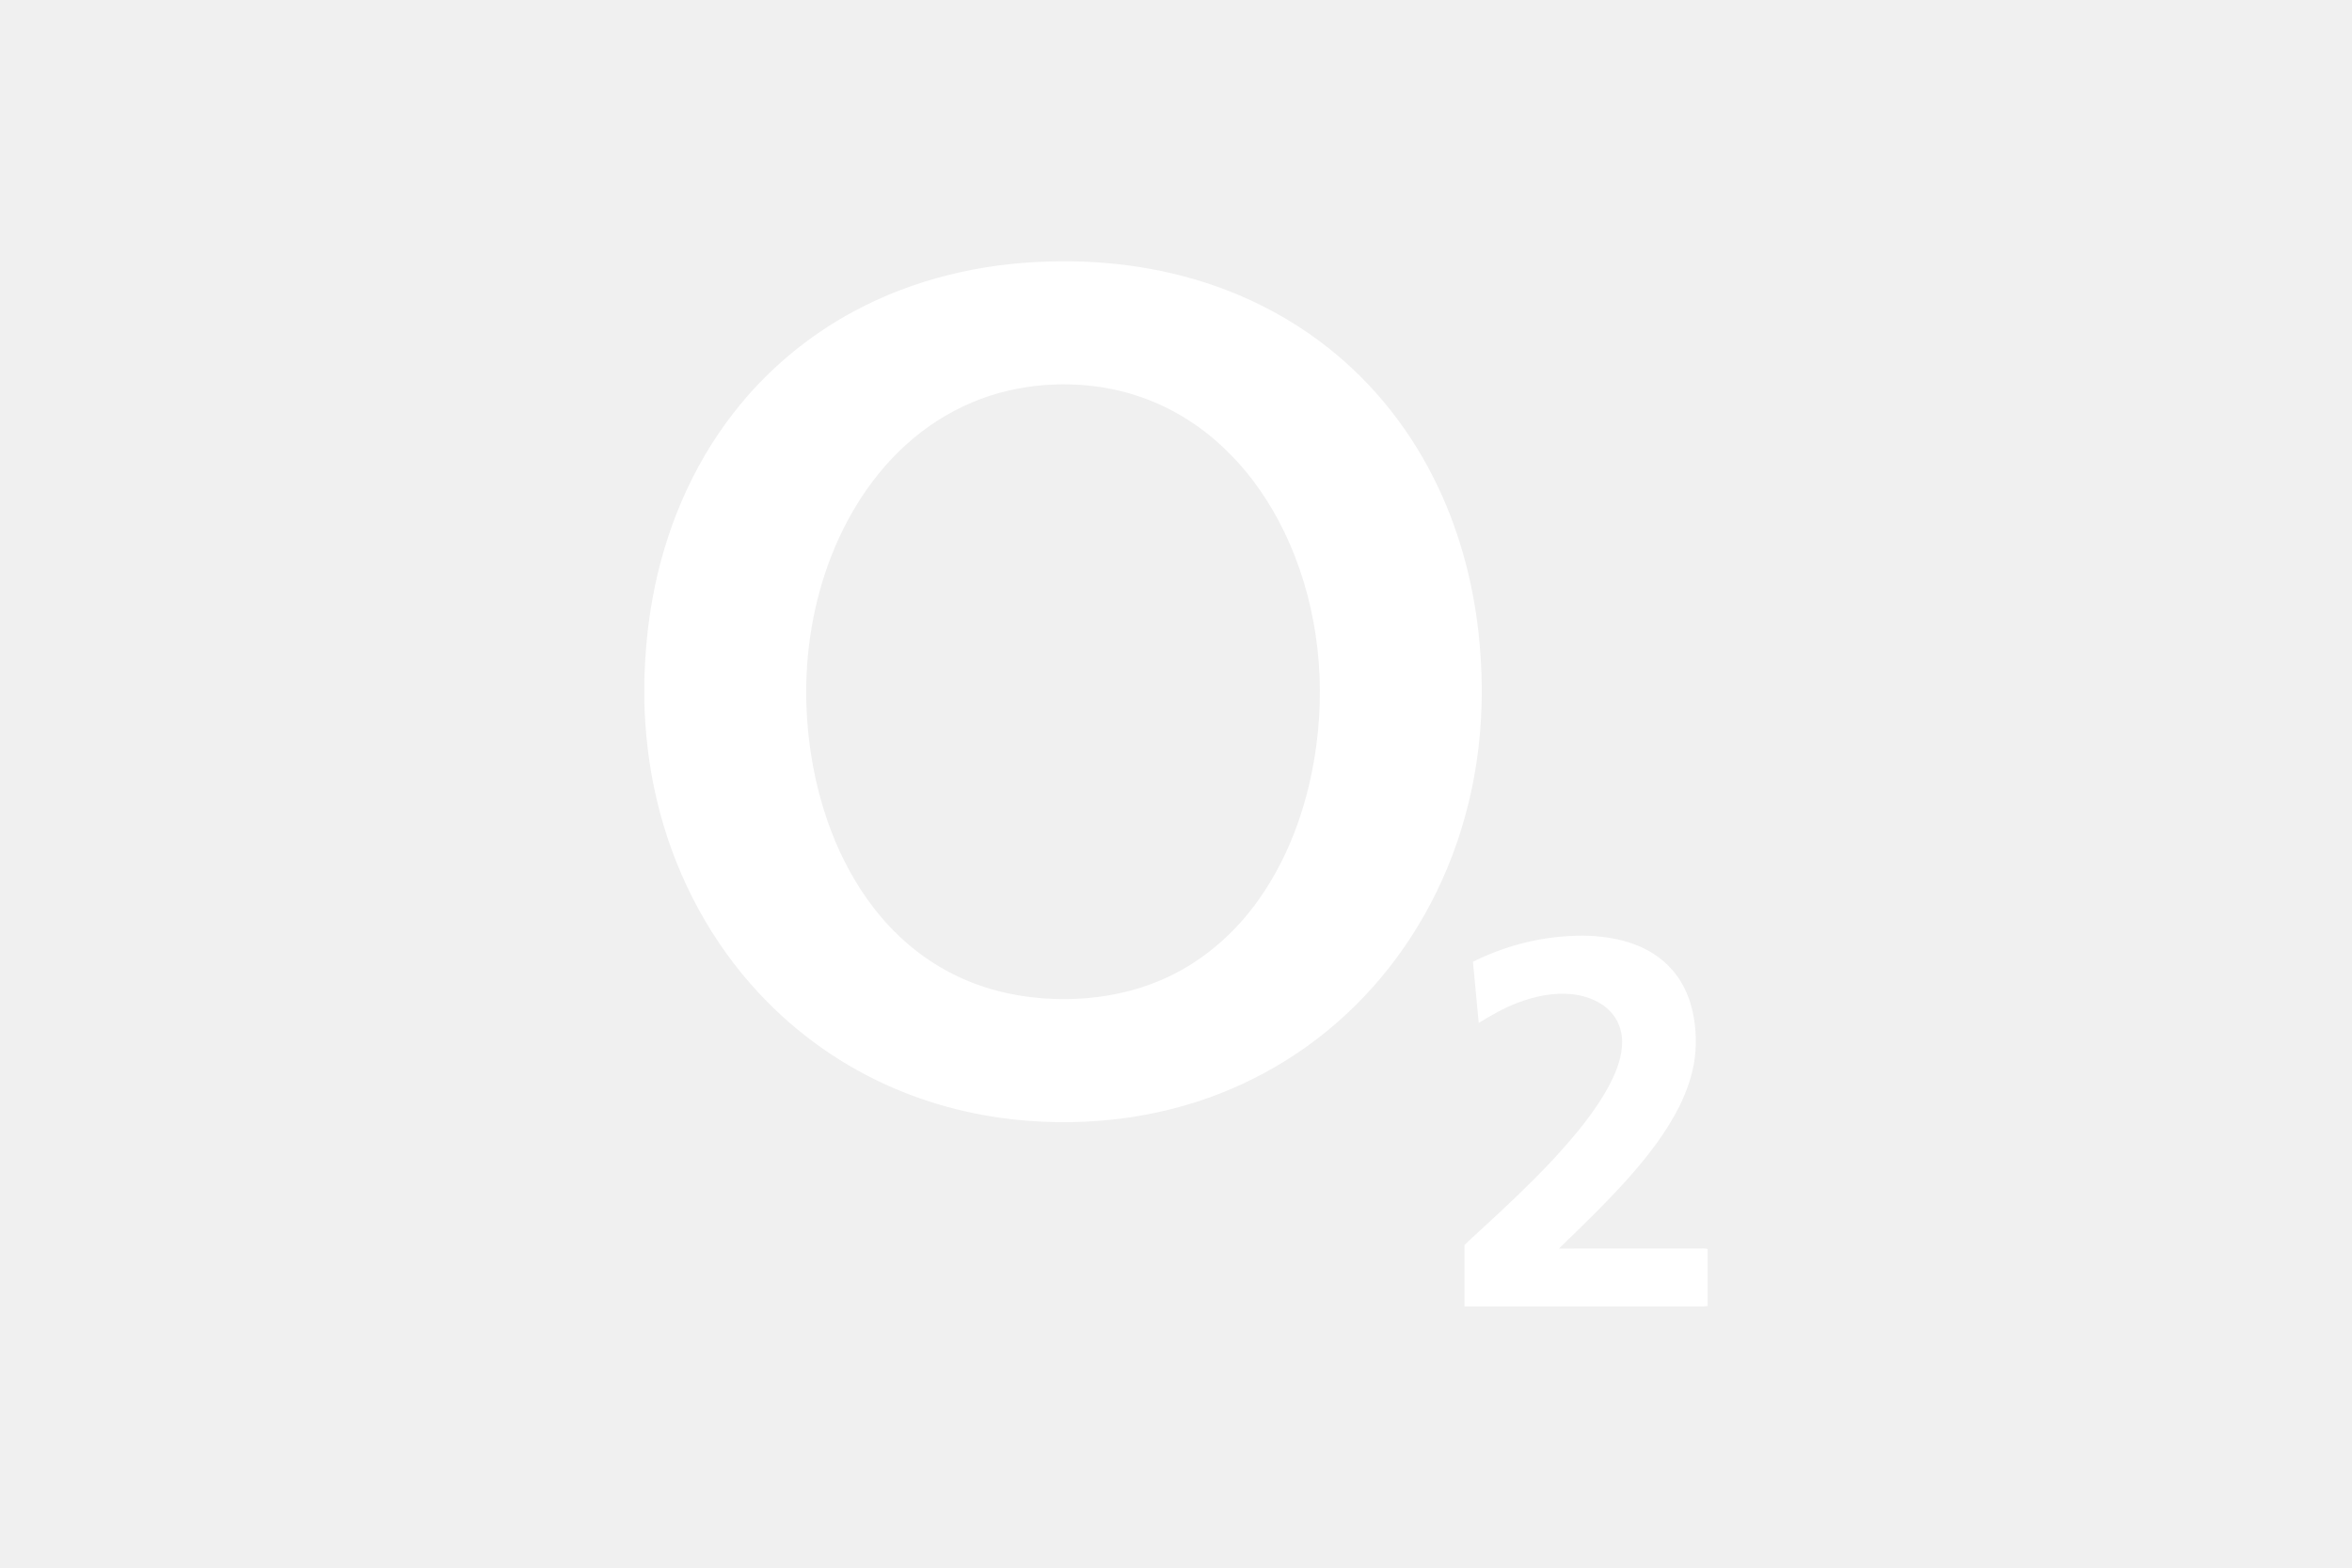
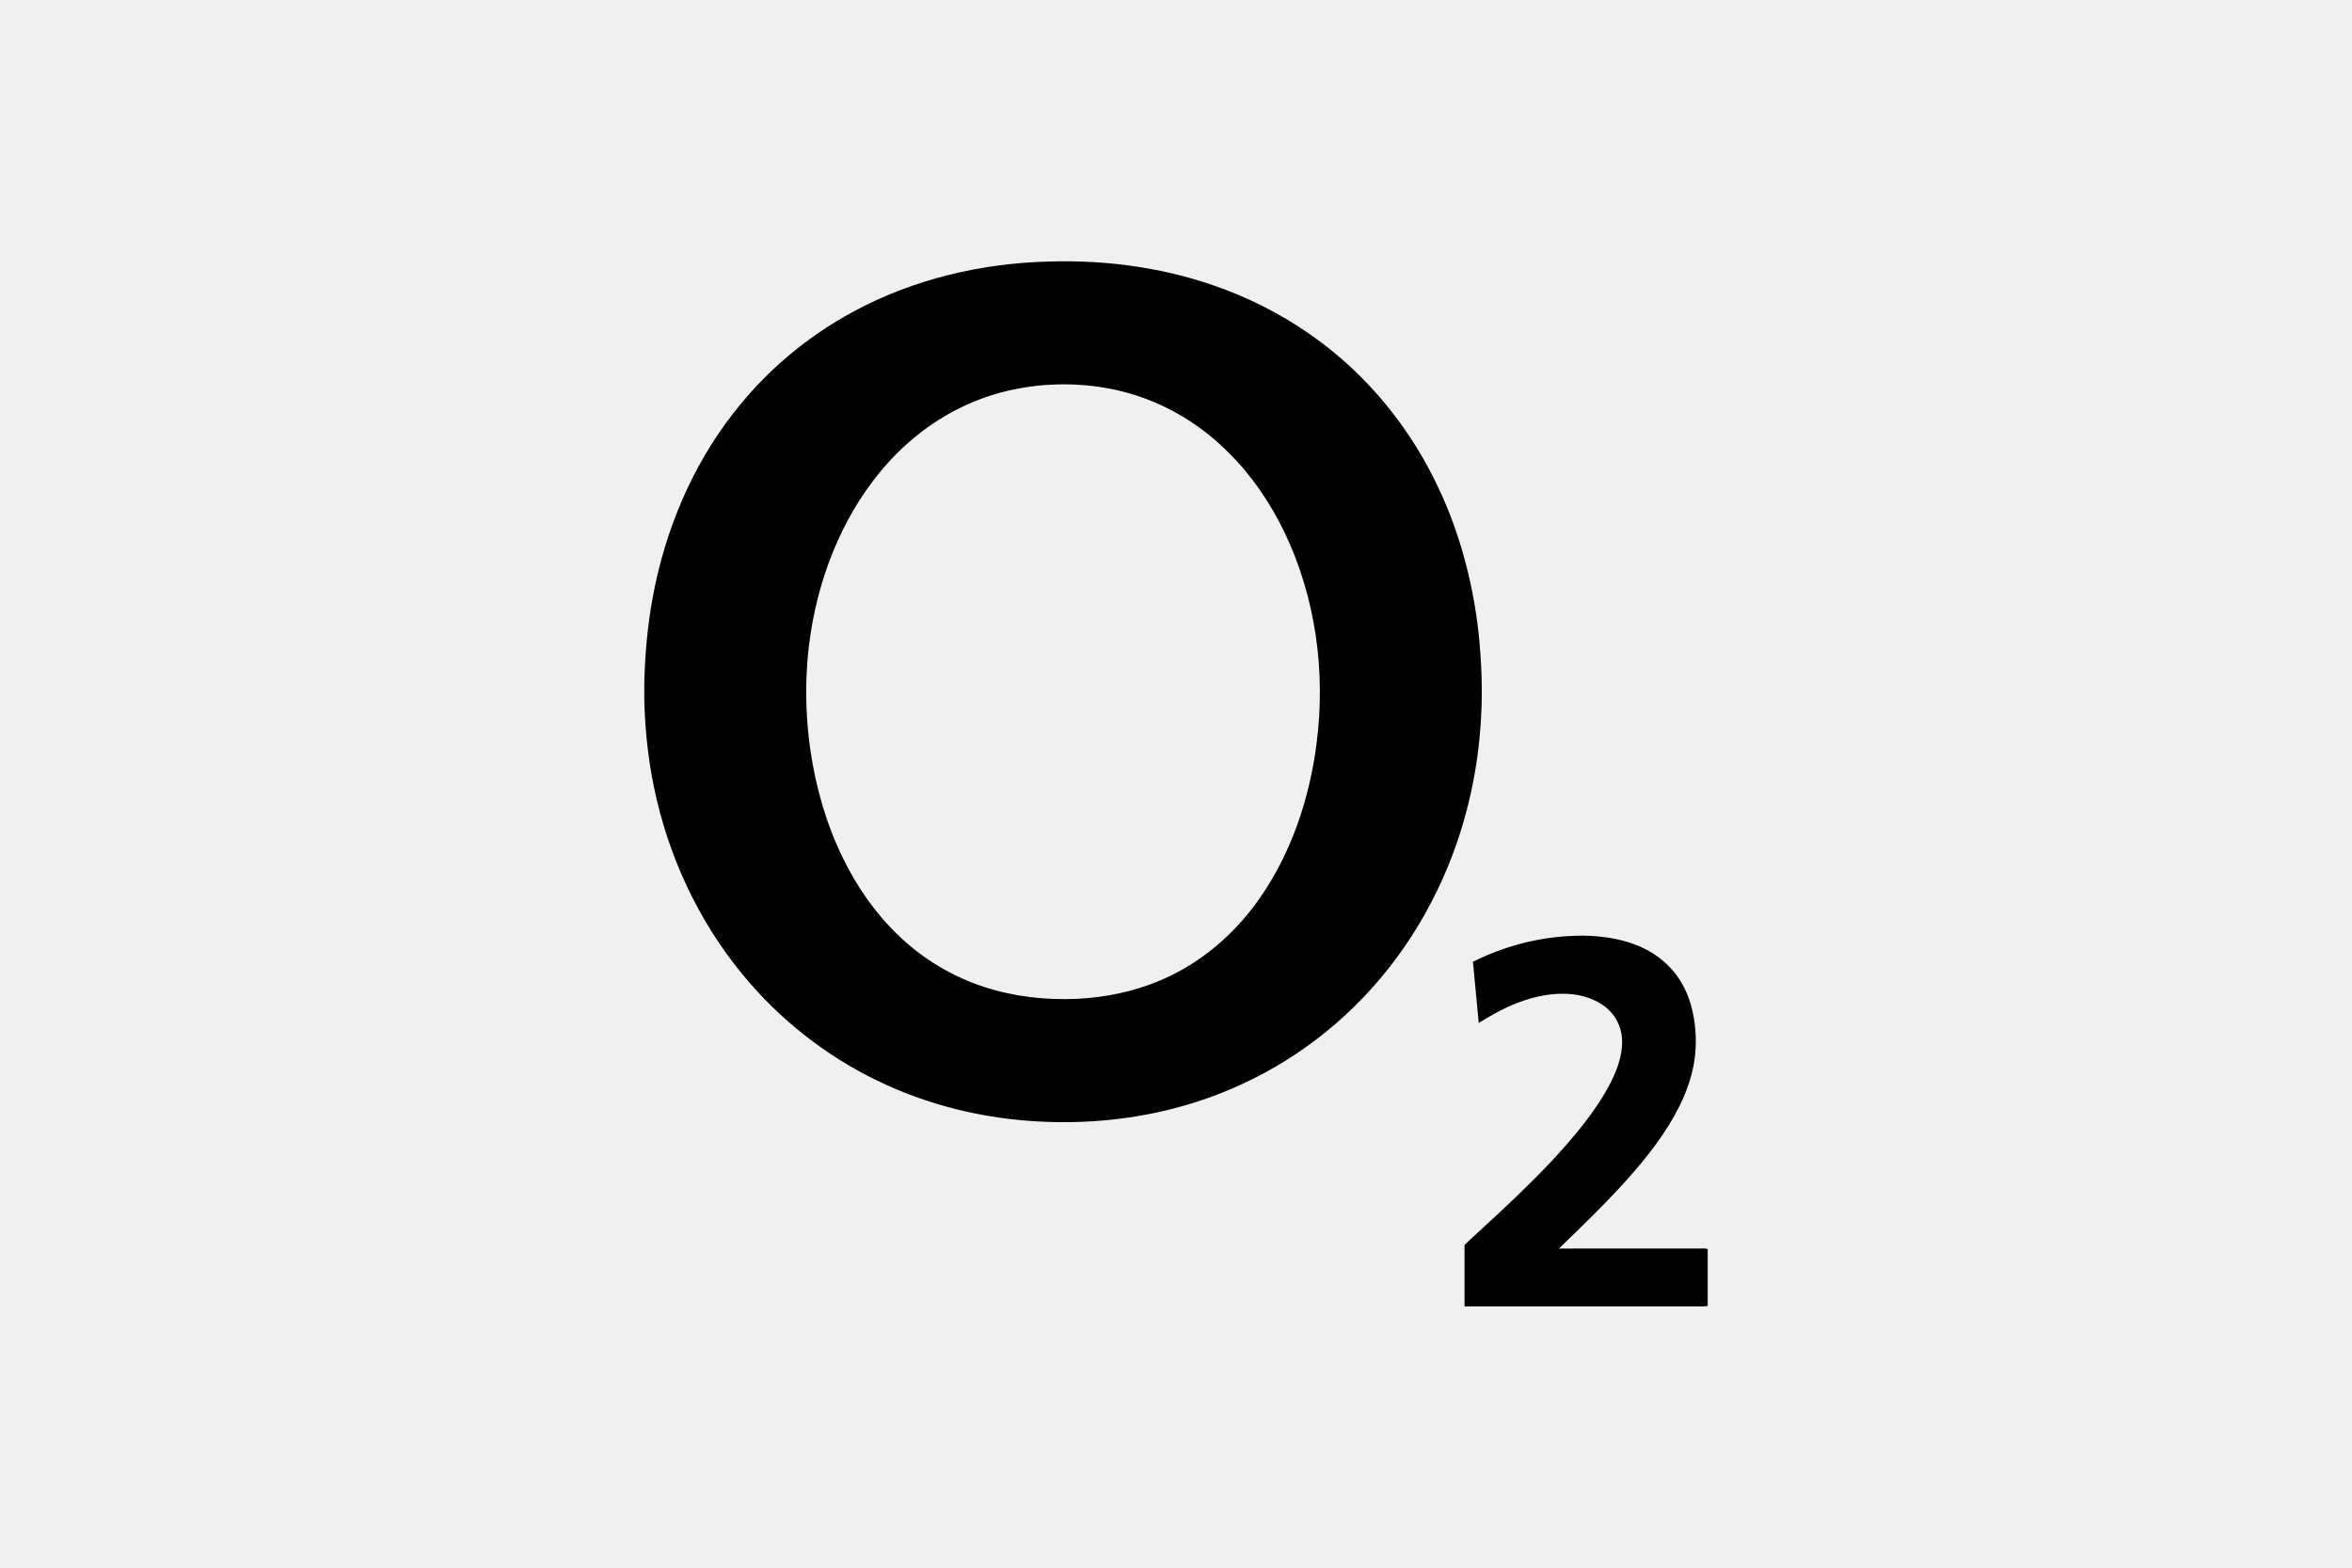
<svg xmlns="http://www.w3.org/2000/svg" height="800" width="1200" viewBox="-187.95 -307.927 1628.9 1847.562">
  <path d="M471.17 145.878c38.25-2.8 77.18 1.32 113.49 13.95 39.2 13.51 75.02 36.48 104.09 66 27.07 26.7 48.57 58.71 65.21 92.8 37.15 77.11 49.19 165.3 38.15 249.9-8.36 64.82-29.63 128.85-67.33 182.64-29.21 41.82-69.43 76.4-116.63 96.26-31.28 13.38-65.12 20.21-99.03 21.82-36.45 1.57-73.35-2.59-108.13-13.86-37.96-12.25-73.01-33.33-101.69-61.04-27.13-25.92-48.77-57.23-65.21-90.88-19.38-39.59-31.72-82.42-38.19-125.96-4.97-34.02-6.43-68.57-3.97-102.86 4.28-58.36 19.64-116.2 47.09-168.01 18.03-33.97 41.41-65.28 70.05-91.03 22.84-20.65 49.1-37.55 77.51-49.44 26.84-11.35 55.58-17.92 84.59-20.29z" fill="#fff" fill-opacity="0" />
-   <path d="M476.77.288c70.64-2.19 142.07 8.04 208.24 33.31 39.35 15.02 76.74 35.28 110.51 60.49 56.25 41.7 102.04 97.07 133.63 159.5 29.41 57.57 46.89 120.86 53.92 185.02 3.35 32.18 4.75 64.62 2.96 96.95-2.46 51.36-12.17 102.39-29.01 150.99-26.5 76.55-71.38 146.97-131.07 201.9-57.1 52.95-127.7 91.04-203.14 110.25-55.32 14.18-113 18.6-169.9 14.32-57.81-4.33-115.01-18.38-167.82-42.42-61.02-27.65-115.93-68.6-159.96-119.08-54-61.6-91.6-137-110.39-216.62C5.55 596.258.89 556.618 0 516.938v-20.71c.82-33.16 3.72-66.31 9.72-98.96 14.3-78.86 45.95-155.14 95.42-218.5 38.11-49.17 86.67-90.16 141.48-119.6 70.42-38.07 150.37-56.87 230.15-58.88m-5.6 145.59c-29.01 2.37-57.75 8.94-84.59 20.29-28.41 11.89-54.67 28.79-77.51 49.44-28.64 25.75-52.02 57.06-70.05 91.03-27.45 51.81-42.81 109.65-47.09 168.01-2.46 34.29-1 68.84 3.97 102.86 6.47 43.54 18.81 86.37 38.19 125.96 16.44 33.65 38.08 64.96 65.21 90.88 28.68 27.71 63.73 48.79 101.69 61.04 34.78 11.27 71.68 15.43 108.13 13.86 33.91-1.61 67.75-8.44 99.03-21.82 47.2-19.86 87.42-54.44 116.63-96.26 37.7-53.79 58.97-117.82 67.33-182.64 11.04-84.6-1-172.79-38.15-249.9-16.64-34.09-38.14-66.1-65.21-92.8-29.07-29.52-64.89-52.49-104.09-66-36.31-12.63-75.24-16.75-113.49-13.95zm505.22 679.65c35.67-17.76 74.94-28.48 114.79-30.35 20.35-1.22 40.97.3 60.8 5.2 20.44 5.22 40.22 14.88 54.99 30.21 12.5 12.29 21.05 28.2 26.03 44.93 5.92 20.7 7.42 42.68 4.7 64.03-2.6 19.26-9.06 37.83-17.53 55.26-15.92 32.06-38.14 60.48-61.88 87.08-25.56 28.47-53.1 55.07-80.61 81.64 55.43-.18 110.86-.01 166.29-.09 3.01-.03 6.08-.19 9.03.61v67.15c-1.68.21-3.34.44-4.99.51-93.85-.01-187.7 0-281.54-.01-.01-24.11-.01-48.22 0-72.34 6.41-6.4 13.26-12.33 19.83-18.57 28.53-26.04 56.65-52.57 83.15-80.7 25.49-27.65 50.32-56.56 68.07-89.93 8.04-15.67 14.78-32.73 14.66-50.6-.08-12.78-4.69-25.64-13.52-34.98-11.47-12.43-28.16-18.71-44.65-20.75-22.26-2.39-44.74 2.24-65.46 10.26-15.99 6.07-30.83 14.65-45.35 23.56-2.27-24.04-4.63-48.07-6.81-72.12z" fill="#fff" />
+   <path d="M476.77.288c70.64-2.19 142.07 8.04 208.24 33.31 39.35 15.02 76.74 35.28 110.51 60.49 56.25 41.7 102.04 97.07 133.63 159.5 29.41 57.57 46.89 120.86 53.92 185.02 3.35 32.18 4.75 64.62 2.96 96.95-2.46 51.36-12.17 102.39-29.01 150.99-26.5 76.55-71.38 146.97-131.07 201.9-57.1 52.95-127.7 91.04-203.14 110.25-55.32 14.18-113 18.6-169.9 14.32-57.81-4.33-115.01-18.38-167.82-42.42-61.02-27.65-115.93-68.6-159.96-119.08-54-61.6-91.6-137-110.39-216.62C5.55 596.258.89 556.618 0 516.938v-20.71c.82-33.16 3.72-66.31 9.72-98.96 14.3-78.86 45.95-155.14 95.42-218.5 38.11-49.17 86.67-90.16 141.48-119.6 70.42-38.07 150.37-56.87 230.15-58.88m-5.6 145.59c-29.01 2.37-57.75 8.94-84.59 20.29-28.41 11.89-54.67 28.79-77.51 49.44-28.64 25.75-52.02 57.06-70.05 91.03-27.45 51.81-42.81 109.65-47.09 168.01-2.46 34.29-1 68.84 3.97 102.86 6.47 43.54 18.81 86.37 38.19 125.96 16.44 33.65 38.08 64.96 65.21 90.88 28.68 27.71 63.73 48.79 101.69 61.04 34.78 11.27 71.68 15.43 108.13 13.86 33.91-1.61 67.75-8.44 99.03-21.82 47.2-19.86 87.42-54.44 116.63-96.26 37.7-53.79 58.97-117.82 67.33-182.64 11.04-84.6-1-172.79-38.15-249.9-16.64-34.09-38.14-66.1-65.21-92.8-29.07-29.52-64.89-52.49-104.09-66-36.31-12.63-75.24-16.75-113.49-13.95zm505.22 679.65c35.67-17.76 74.94-28.48 114.79-30.35 20.35-1.22 40.97.3 60.8 5.2 20.44 5.22 40.22 14.88 54.99 30.21 12.5 12.29 21.05 28.2 26.03 44.93 5.92 20.7 7.42 42.68 4.7 64.03-2.6 19.26-9.06 37.83-17.53 55.26-15.92 32.06-38.14 60.48-61.88 87.08-25.56 28.47-53.1 55.07-80.61 81.64 55.43-.18 110.86-.01 166.29-.09 3.01-.03 6.08-.19 9.03.61v67.15c-1.68.21-3.34.44-4.99.51-93.85-.01-187.7 0-281.54-.01-.01-24.11-.01-48.22 0-72.34 6.41-6.4 13.26-12.33 19.83-18.57 28.53-26.04 56.65-52.57 83.15-80.7 25.49-27.65 50.32-56.56 68.07-89.93 8.04-15.67 14.78-32.73 14.66-50.6-.08-12.78-4.69-25.64-13.52-34.98-11.47-12.43-28.16-18.71-44.65-20.75-22.26-2.39-44.74 2.24-65.46 10.26-15.99 6.07-30.83 14.65-45.35 23.56-2.27-24.04-4.63-48.07-6.81-72.12z" />
</svg>
